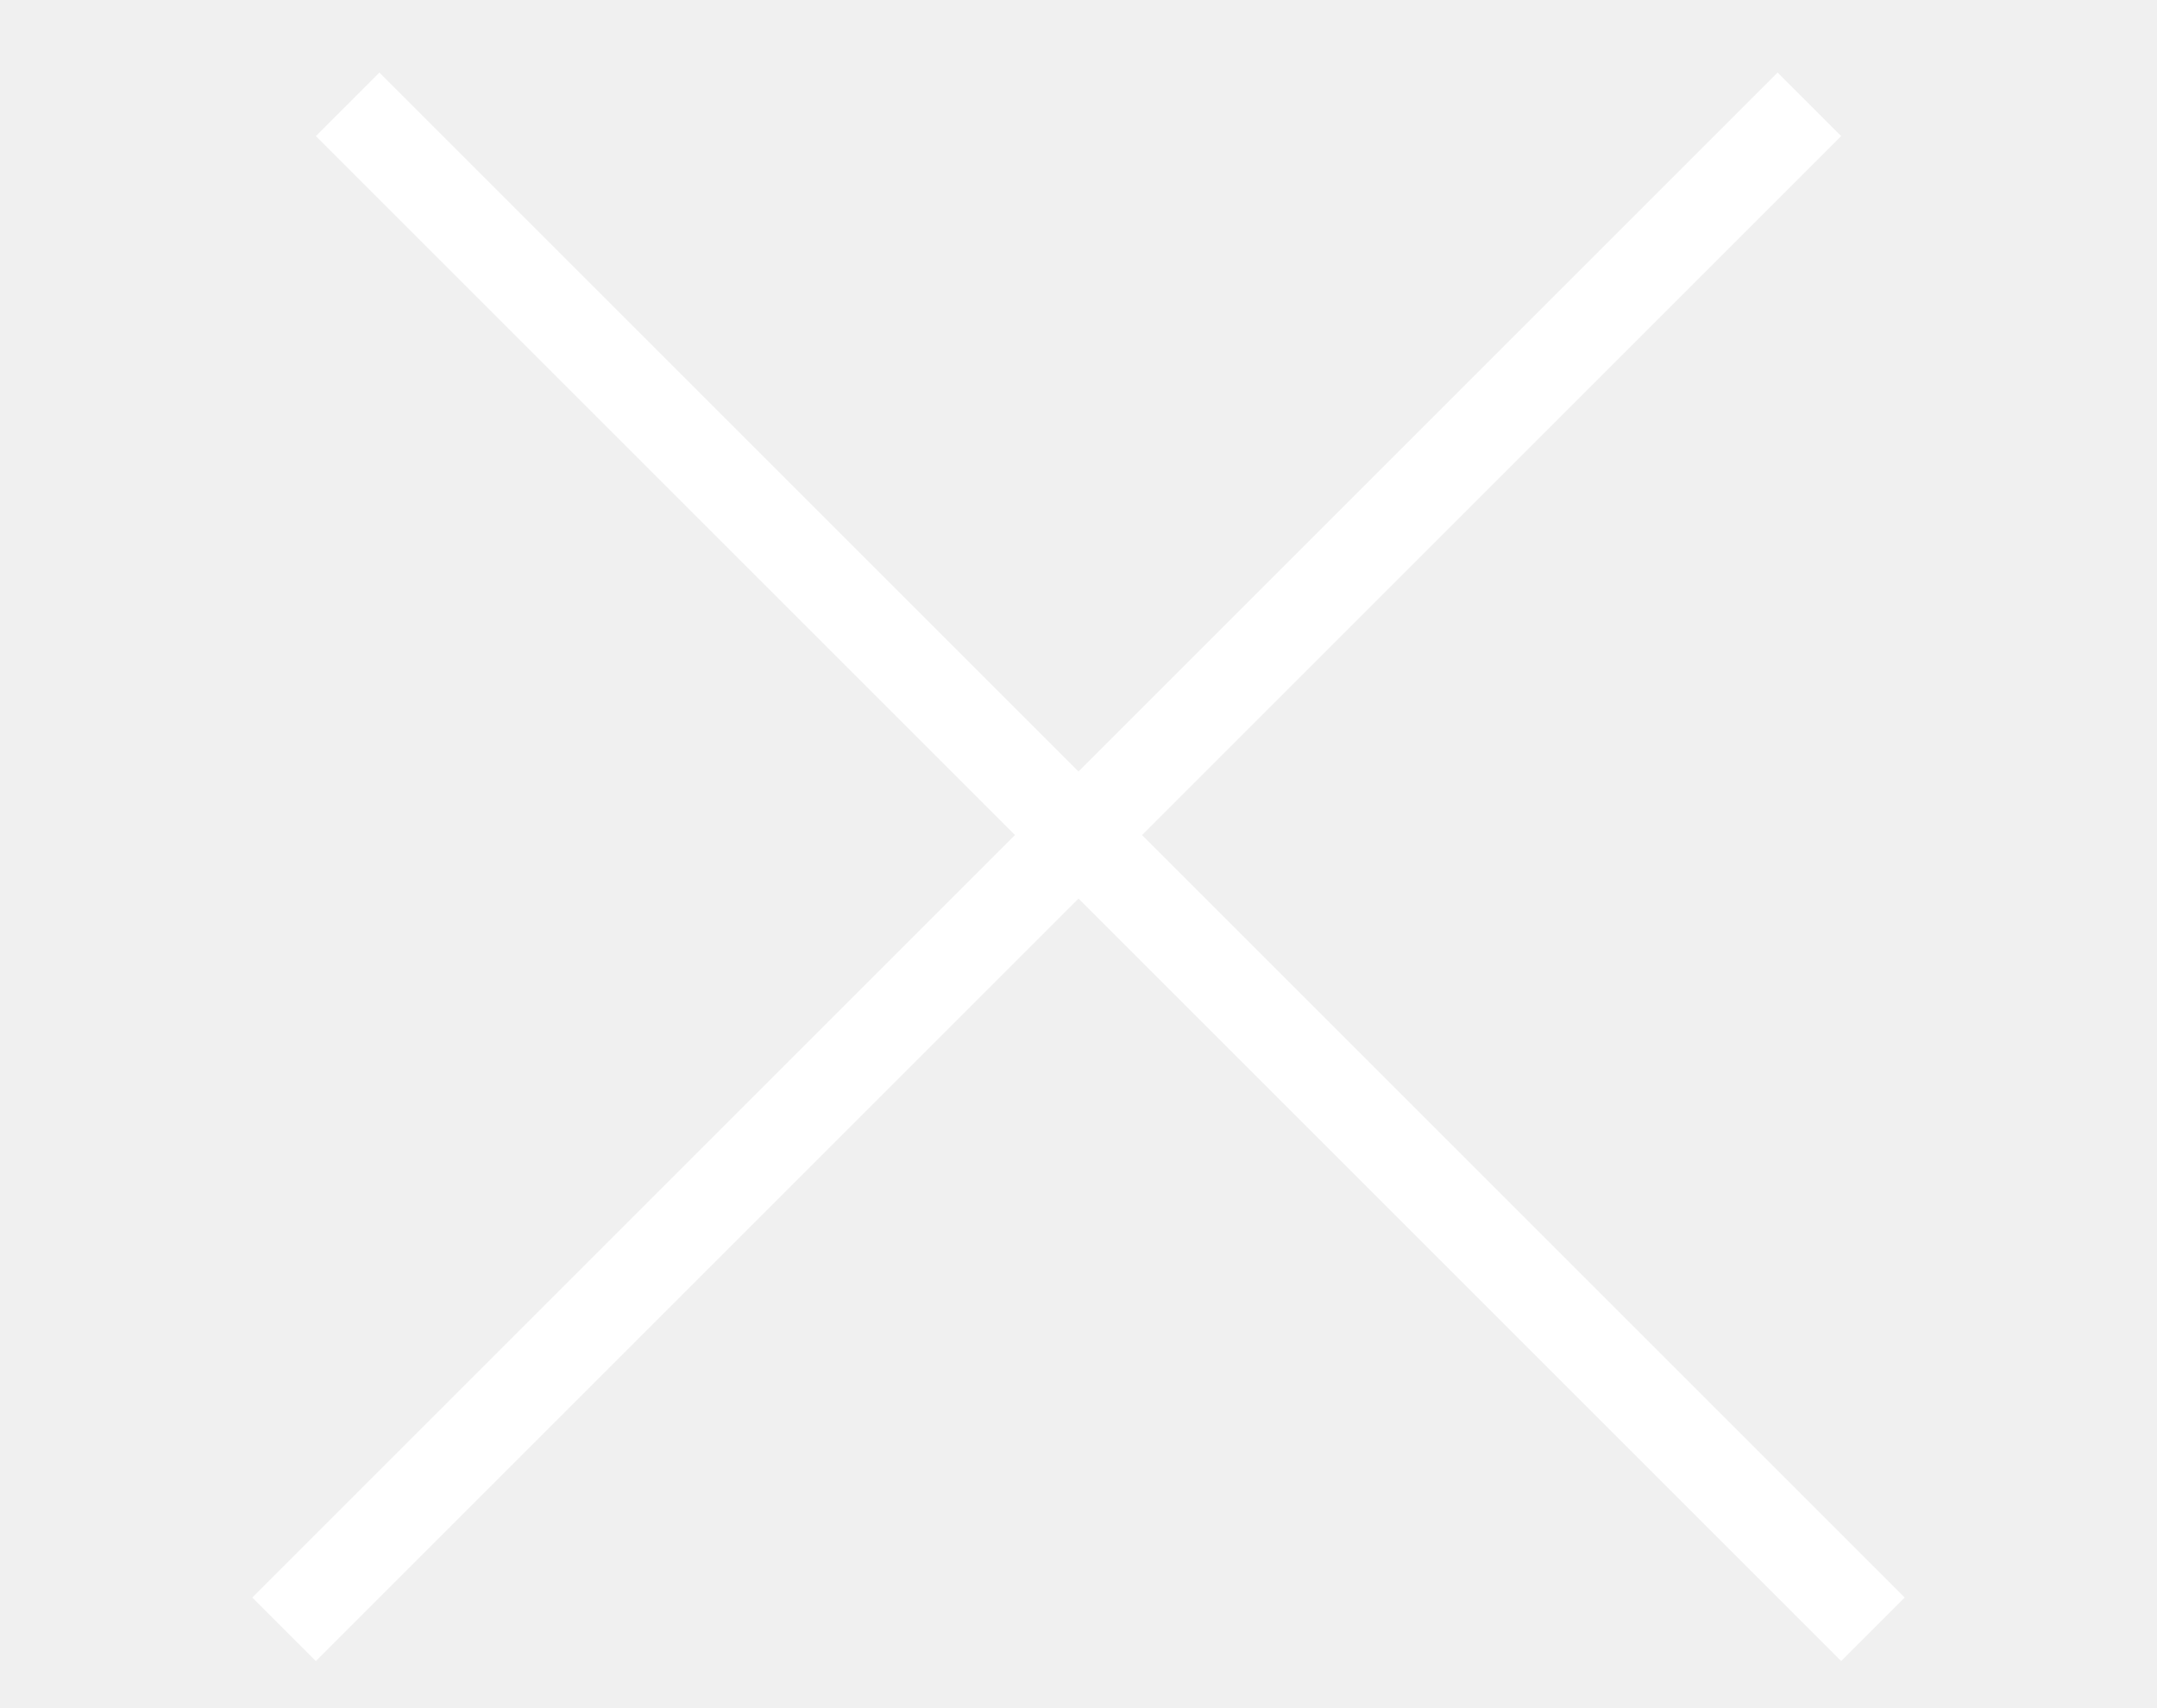
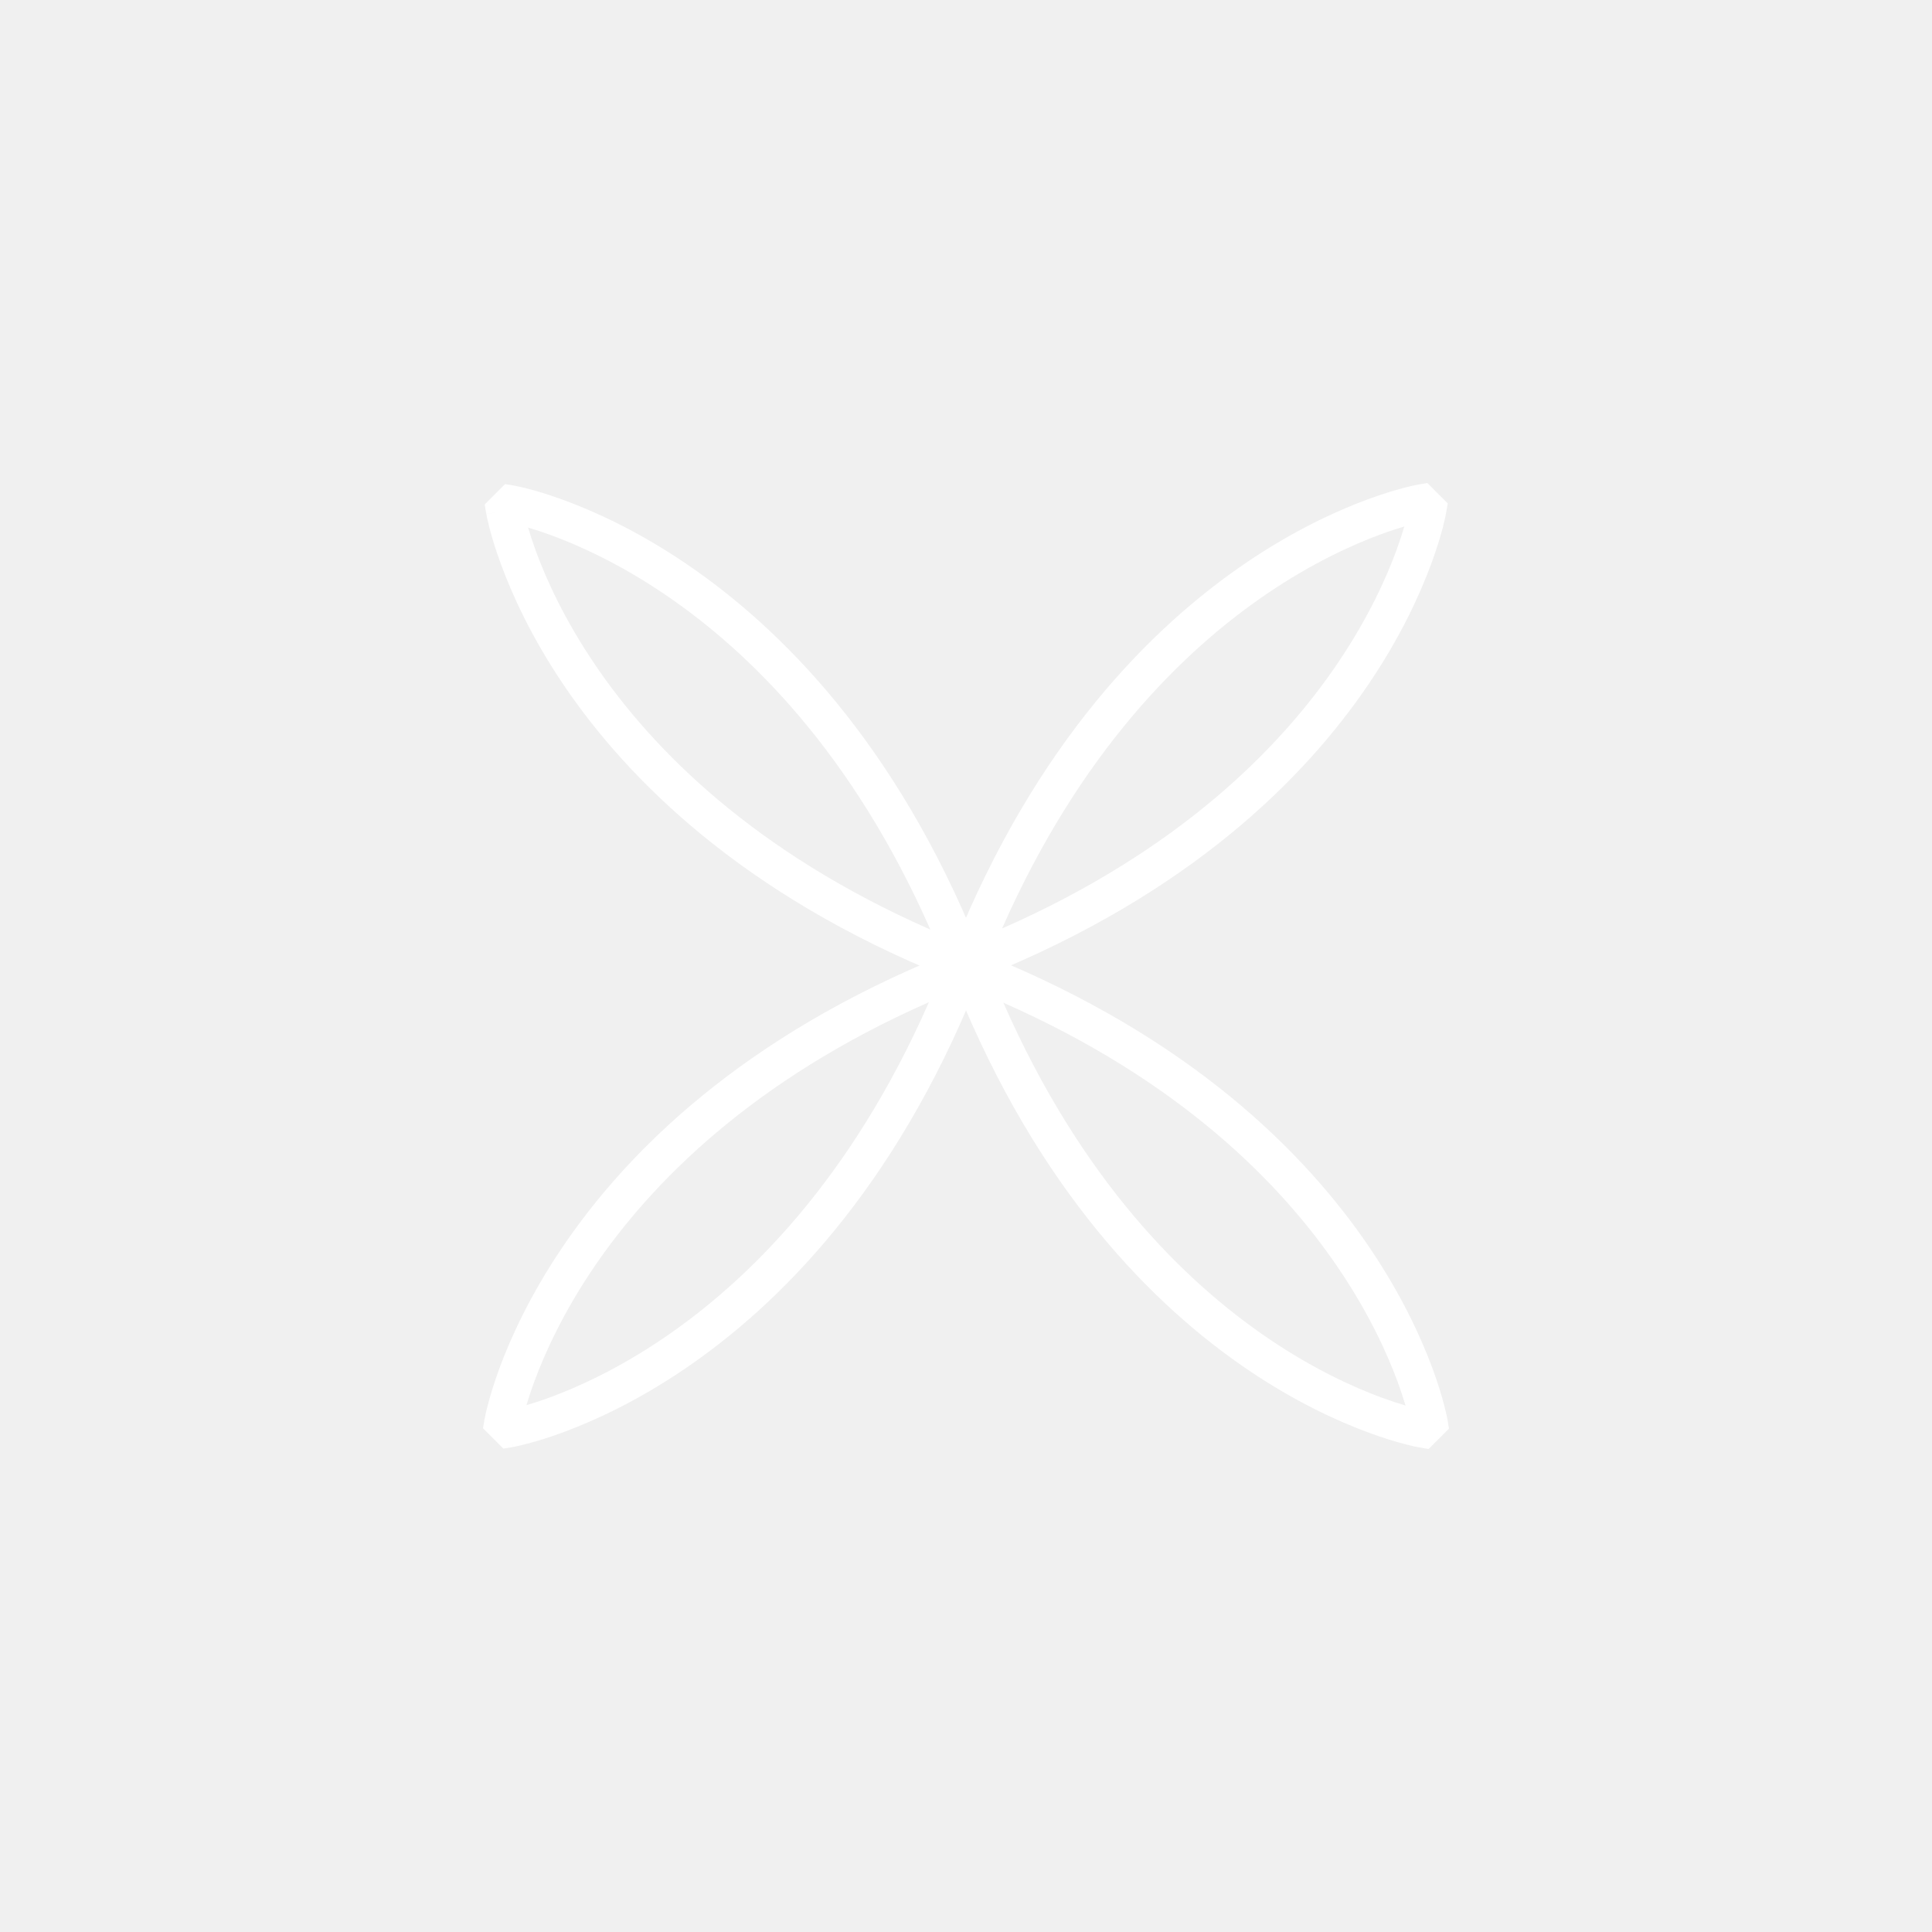
- <svg xmlns="http://www.w3.org/2000/svg" width="24" height="19" viewBox="0 0 24 19" fill="none">
-   <line x1="3.868" y1="1.161" x2="20.839" y2="18.132" stroke="white" />
-   <line x1="3.161" y1="18.132" x2="20.132" y2="1.161" stroke="white" />
+ <svg xmlns="http://www.w3.org/2000/svg" width="32" height="32" viewBox="0 0 32 32" fill="none">
+   <path fill-rule="evenodd" clip-rule="evenodd" d="M23.641 8L23.979 8.338L23.952 8.496L23.647 8.444C23.952 8.496 23.952 8.495 23.952 8.496L23.952 8.497L23.951 8.498L23.951 8.502L23.948 8.515C23.946 8.527 23.943 8.542 23.939 8.562C23.93 8.602 23.917 8.659 23.899 8.731C23.861 8.875 23.801 9.081 23.707 9.335C23.52 9.842 23.202 10.543 22.671 11.327C21.608 12.899 19.704 14.797 16.337 16.16L16.18 16.224L15.713 15.89L15.805 15.664C17.167 12.296 19.069 10.386 20.644 9.318C21.43 8.785 22.133 8.464 22.642 8.275C22.896 8.181 23.103 8.12 23.247 8.082C23.32 8.063 23.377 8.049 23.416 8.041C23.436 8.037 23.452 8.033 23.463 8.031L23.476 8.029L23.48 8.028L23.482 8.028C23.482 8.028 23.483 8.027 23.536 8.332L23.483 8.027L23.641 8ZM23.26 8.72C23.149 8.753 23.014 8.797 22.857 8.855C22.388 9.029 21.731 9.328 20.991 9.83C19.594 10.777 17.89 12.451 16.597 15.379C19.539 14.084 21.214 12.378 22.159 10.981C22.658 10.242 22.955 9.588 23.127 9.121C23.184 8.965 23.228 8.83 23.26 8.72Z" fill="white" />
+   <path fill-rule="evenodd" clip-rule="evenodd" d="M15.88 15.723L16.236 16.168L16.168 16.336C14.806 19.704 12.906 21.613 11.332 22.679C10.546 23.211 9.845 23.532 9.336 23.72C9.082 23.814 8.876 23.875 8.731 23.913C8.659 23.932 8.602 23.945 8.563 23.953C8.543 23.958 8.527 23.961 8.516 23.963L8.503 23.965L8.498 23.966L8.497 23.966C8.497 23.966 8.496 23.967 8.443 23.662L8.496 23.967L8.338 23.994L8 23.656L8.027 23.497L8.332 23.55C8.027 23.497 8.027 23.498 8.027 23.497L8.028 23.497L8.028 23.495L8.029 23.491L8.031 23.478C8.033 23.466 8.036 23.451 8.041 23.431C8.049 23.391 8.063 23.334 8.082 23.262C8.12 23.117 8.181 22.91 8.275 22.655C8.464 22.145 8.785 21.442 9.318 20.654C10.386 19.076 12.297 17.172 15.667 15.809L15.88 15.723ZM8.72 23.274C8.753 23.163 8.797 23.027 8.855 22.87C9.029 22.401 9.328 21.742 9.83 21.001C10.778 19.601 12.453 17.894 15.386 16.599C14.092 19.541 12.384 21.219 10.985 22.167C10.246 22.668 9.59 22.967 9.122 23.14C8.966 23.198 8.83 23.241 8.72 23.274Z" fill="white" />
+   <path fill-rule="evenodd" clip-rule="evenodd" d="M16.107 15.724L16.333 15.816C19.703 17.179 21.614 19.083 22.682 20.661C23.215 21.448 23.536 22.151 23.725 22.661C23.819 22.916 23.881 23.123 23.918 23.268C23.937 23.34 23.951 23.397 23.959 23.437C23.963 23.457 23.967 23.473 23.969 23.484L23.971 23.497L23.972 23.502L23.972 23.503C23.972 23.503 23.973 23.504 23.668 23.557L23.973 23.504L24 23.662L23.662 24L23.504 23.973L23.557 23.668C23.504 23.973 23.505 23.973 23.504 23.973L23.503 23.973L23.502 23.973L23.498 23.972L23.485 23.969C23.473 23.967 23.458 23.964 23.438 23.96C23.398 23.951 23.341 23.938 23.269 23.919C23.125 23.882 22.919 23.821 22.665 23.727C22.157 23.54 21.456 23.22 20.671 22.689C19.099 21.624 17.201 19.717 15.838 16.348L15.774 16.191L16.107 15.724ZM23.28 23.28C23.17 23.248 23.035 23.204 22.879 23.147C22.412 22.974 21.756 22.676 21.018 22.176C19.62 21.229 17.913 19.552 16.619 16.608C19.548 17.901 21.223 19.608 22.17 21.008C22.672 21.749 22.971 22.407 23.145 22.876C23.203 23.034 23.247 23.17 23.28 23.28Z" fill="white" />
+   <path fill-rule="evenodd" clip-rule="evenodd" d="M8.524 8.045L8.471 8.35C8.524 8.045 8.524 8.045 8.524 8.045L8.525 8.045L8.526 8.046L8.531 8.046L8.544 8.049C8.555 8.051 8.571 8.054 8.591 8.059C8.63 8.067 8.687 8.08 8.76 8.099C8.904 8.137 9.111 8.199 9.365 8.293C9.874 8.482 10.577 8.803 11.363 9.336C12.938 10.404 14.84 12.314 16.202 15.682L16.294 15.908L15.827 16.241L15.67 16.178C12.303 14.815 10.399 12.917 9.336 11.345C8.805 10.56 8.487 9.86 8.3 9.352C8.206 9.099 8.146 8.893 8.108 8.748C8.09 8.676 8.077 8.62 8.068 8.58C8.064 8.56 8.061 8.544 8.059 8.533L8.056 8.52L8.056 8.516L8.055 8.514C8.055 8.514 8.055 8.513 8.36 8.461L8.055 8.513L8.028 8.356L8.366 8.018L8.524 8.045ZM8.418 8.655C8.418 8.655 8.418 8.655 8.418 8.655ZM8.747 8.738C8.779 8.848 8.823 8.983 8.88 9.139C9.052 9.605 9.349 10.26 9.848 10.998C10.793 12.396 12.468 14.102 15.41 15.397C14.117 12.469 12.413 10.795 11.016 9.848C10.276 9.346 9.619 9.047 9.15 8.873C8.993 8.815 8.858 8.771 8.747 8.738Z" fill="white" />
</svg>
